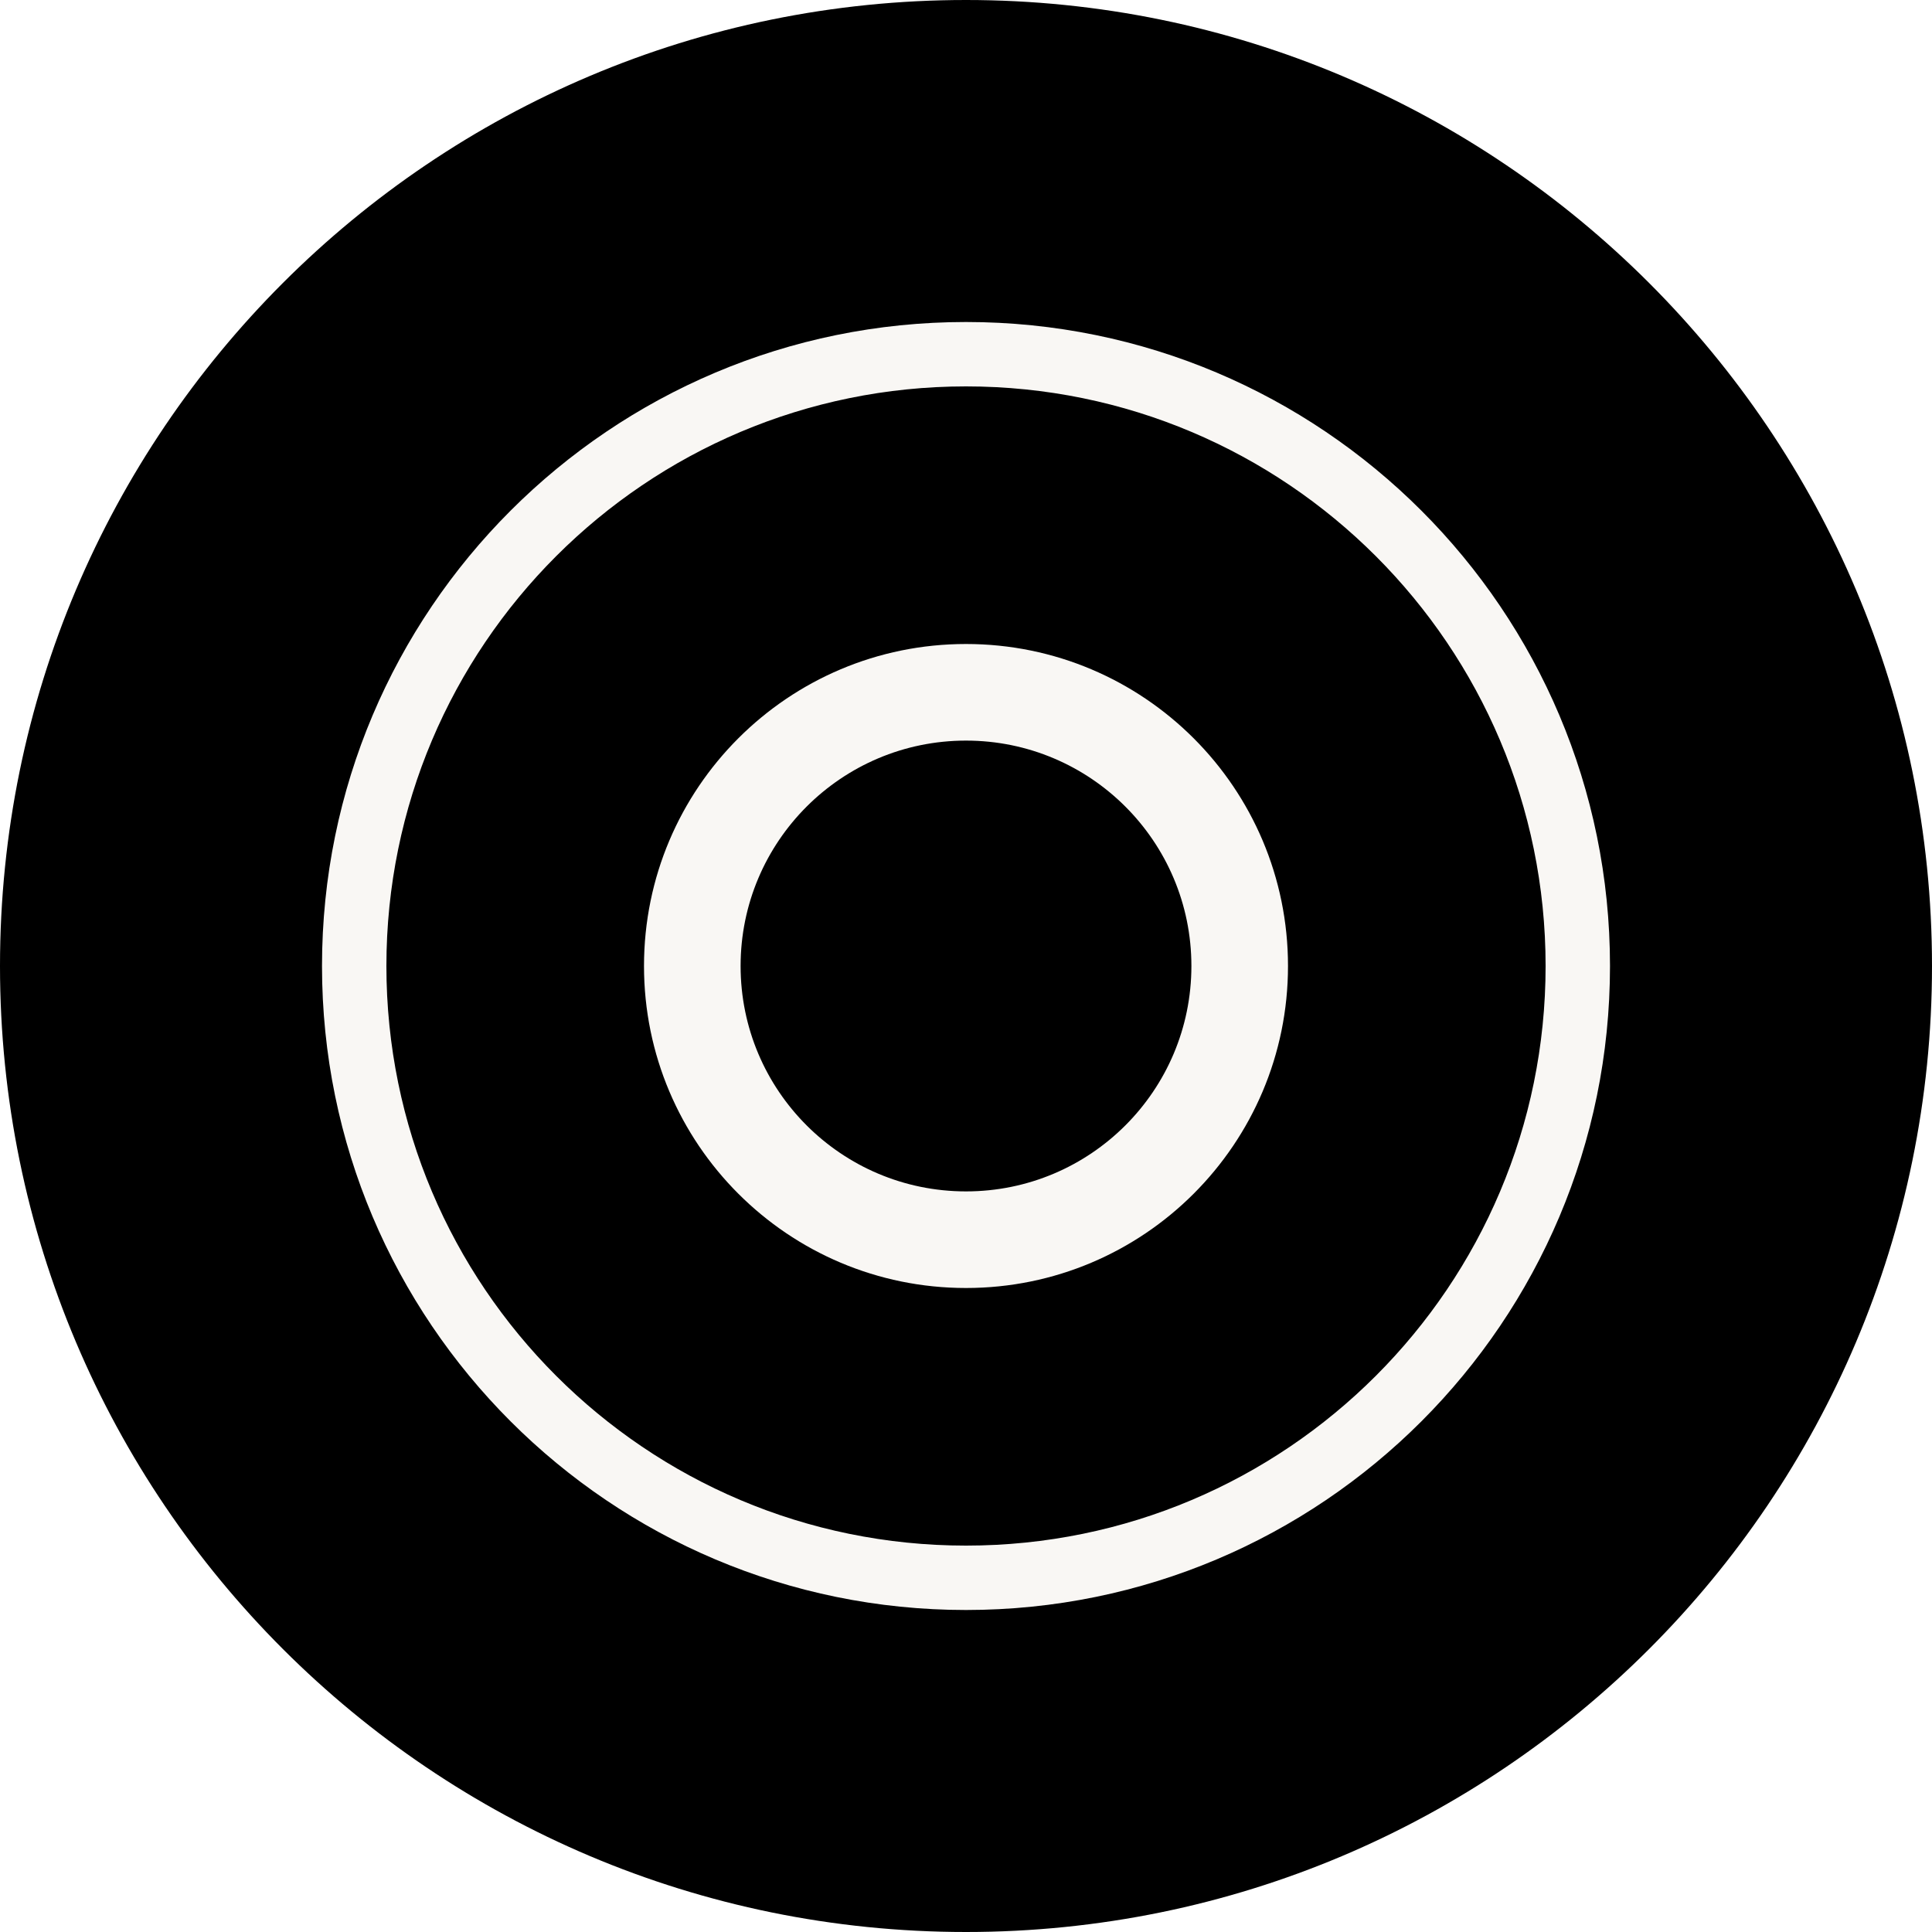
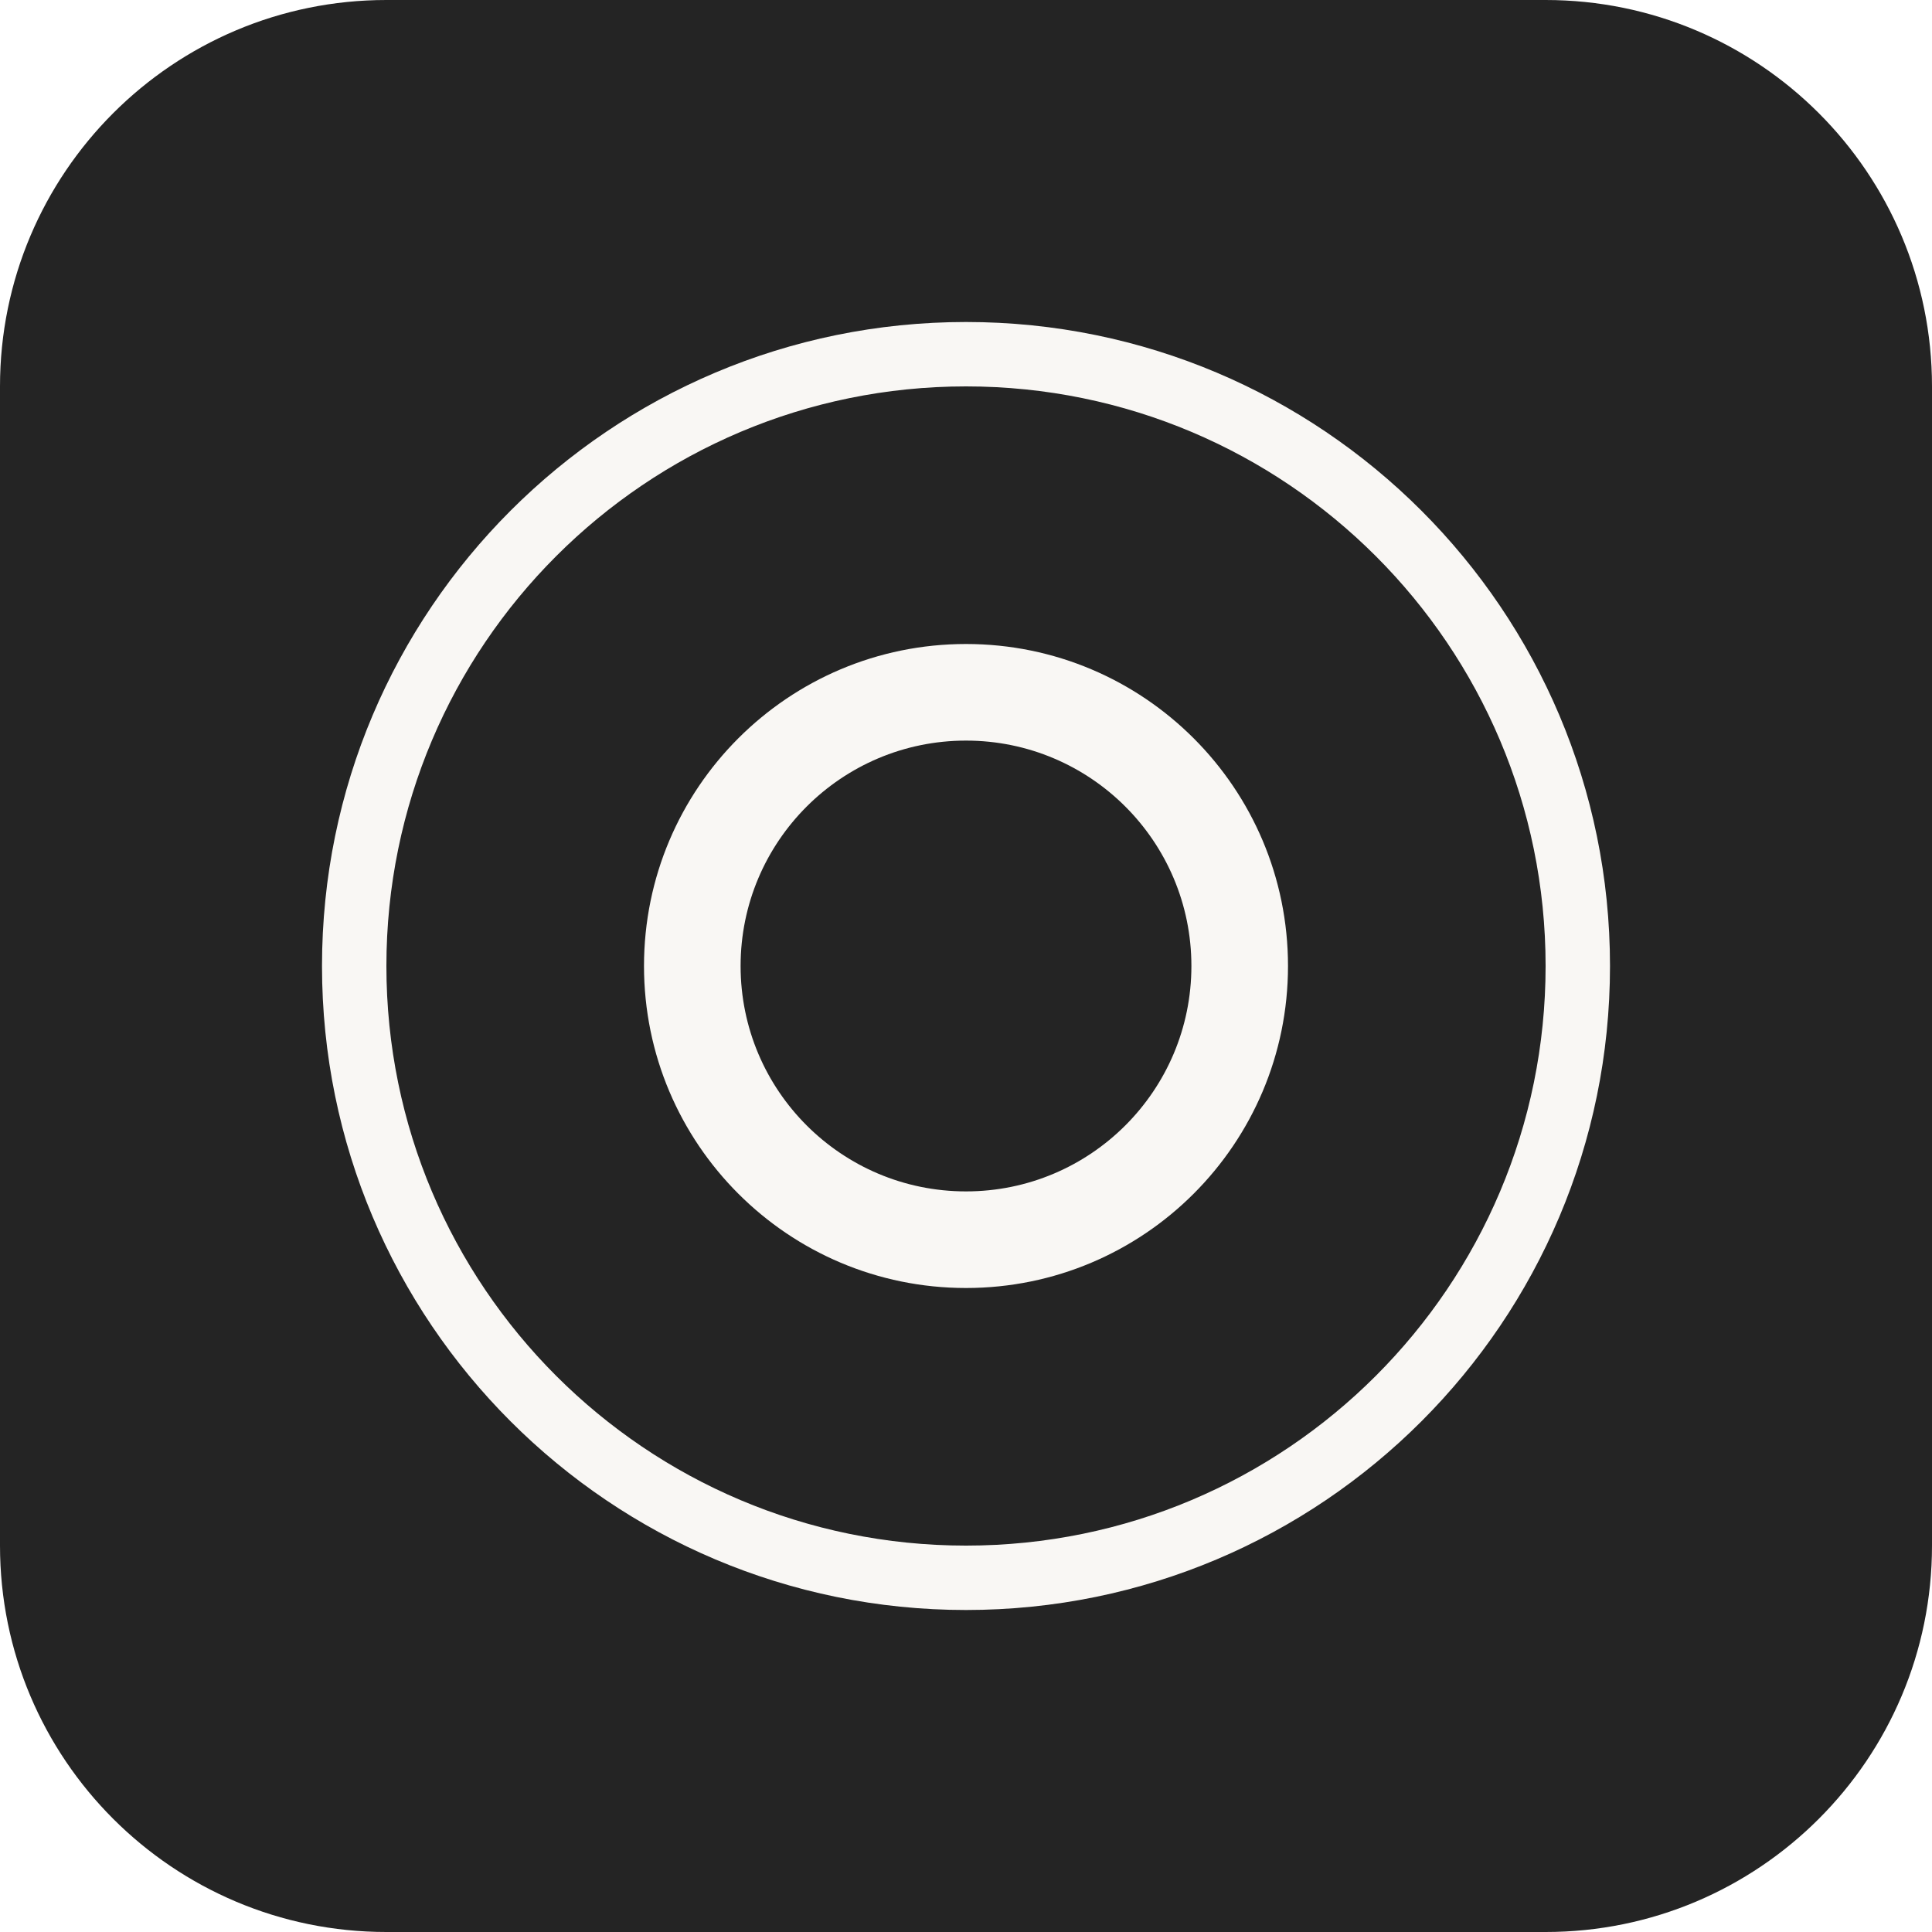
<svg xmlns="http://www.w3.org/2000/svg" width="60" height="60" viewBox="0 0 60 60" fill="none">
-   <path d="M60 30C60 46.569 46.569 60 30 60C13.431 60 0 46.569 0 30C0 13.431 13.431 0 30 0C46.569 0 60 13.431 60 30Z" fill="black" />
+   <rect width="60" height="60" rx="12" fill="#242424" />
  <path d="M48 30C48 20.059 39.941 12 30 12C20.059 12 12 20.059 12 30C12 39.941 20.059 48 30 48V50C18.954 50 10 41.046 10 30C10 18.954 18.954 10 30 10C41.046 10 50 18.954 50 30C50 41.046 41.046 50 30 50V48C39.941 48 48 39.941 48 30Z" fill="#F9F7F4" />
  <path d="M37 30C37 26.134 33.866 23 30 23C26.134 23 23 26.134 23 30C23 33.866 26.134 37 30 37V40C24.477 40 20 35.523 20 30C20 24.477 24.477 20 30 20C35.523 20 40 24.477 40 30C40 35.523 35.523 40 30 40V37C33.866 37 37 33.866 37 30Z" fill="#F9F7F4" />
</svg>
